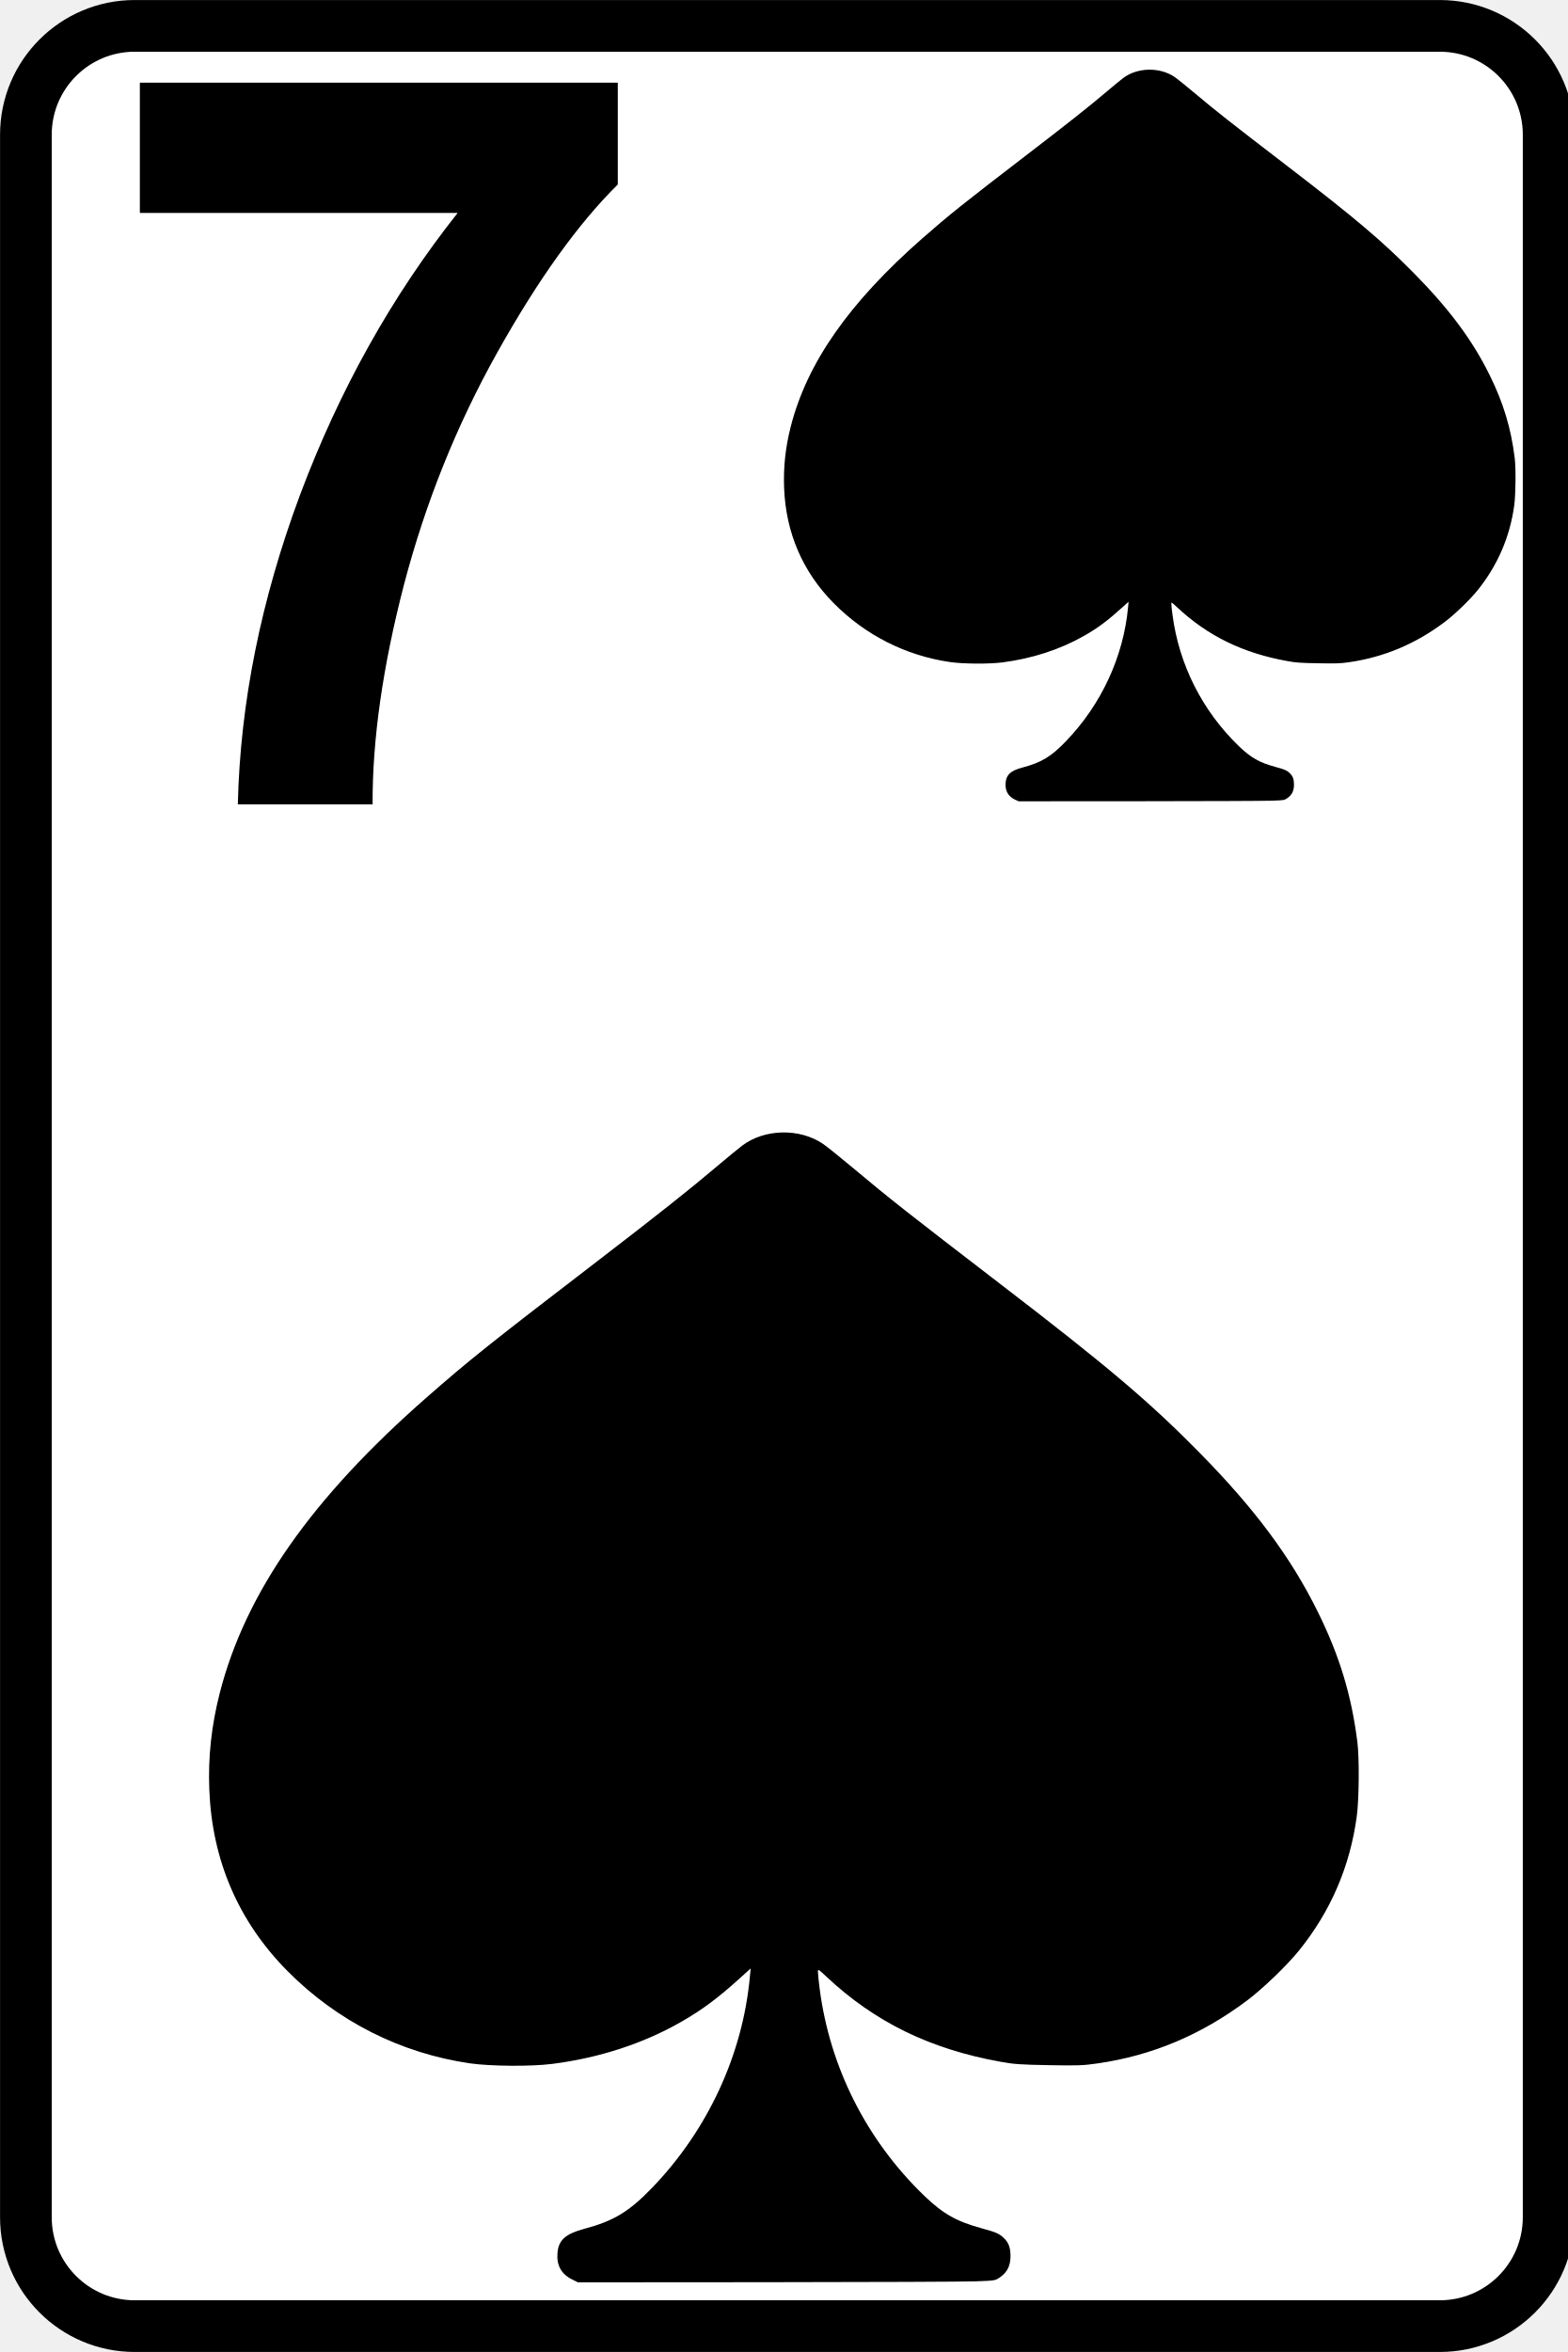
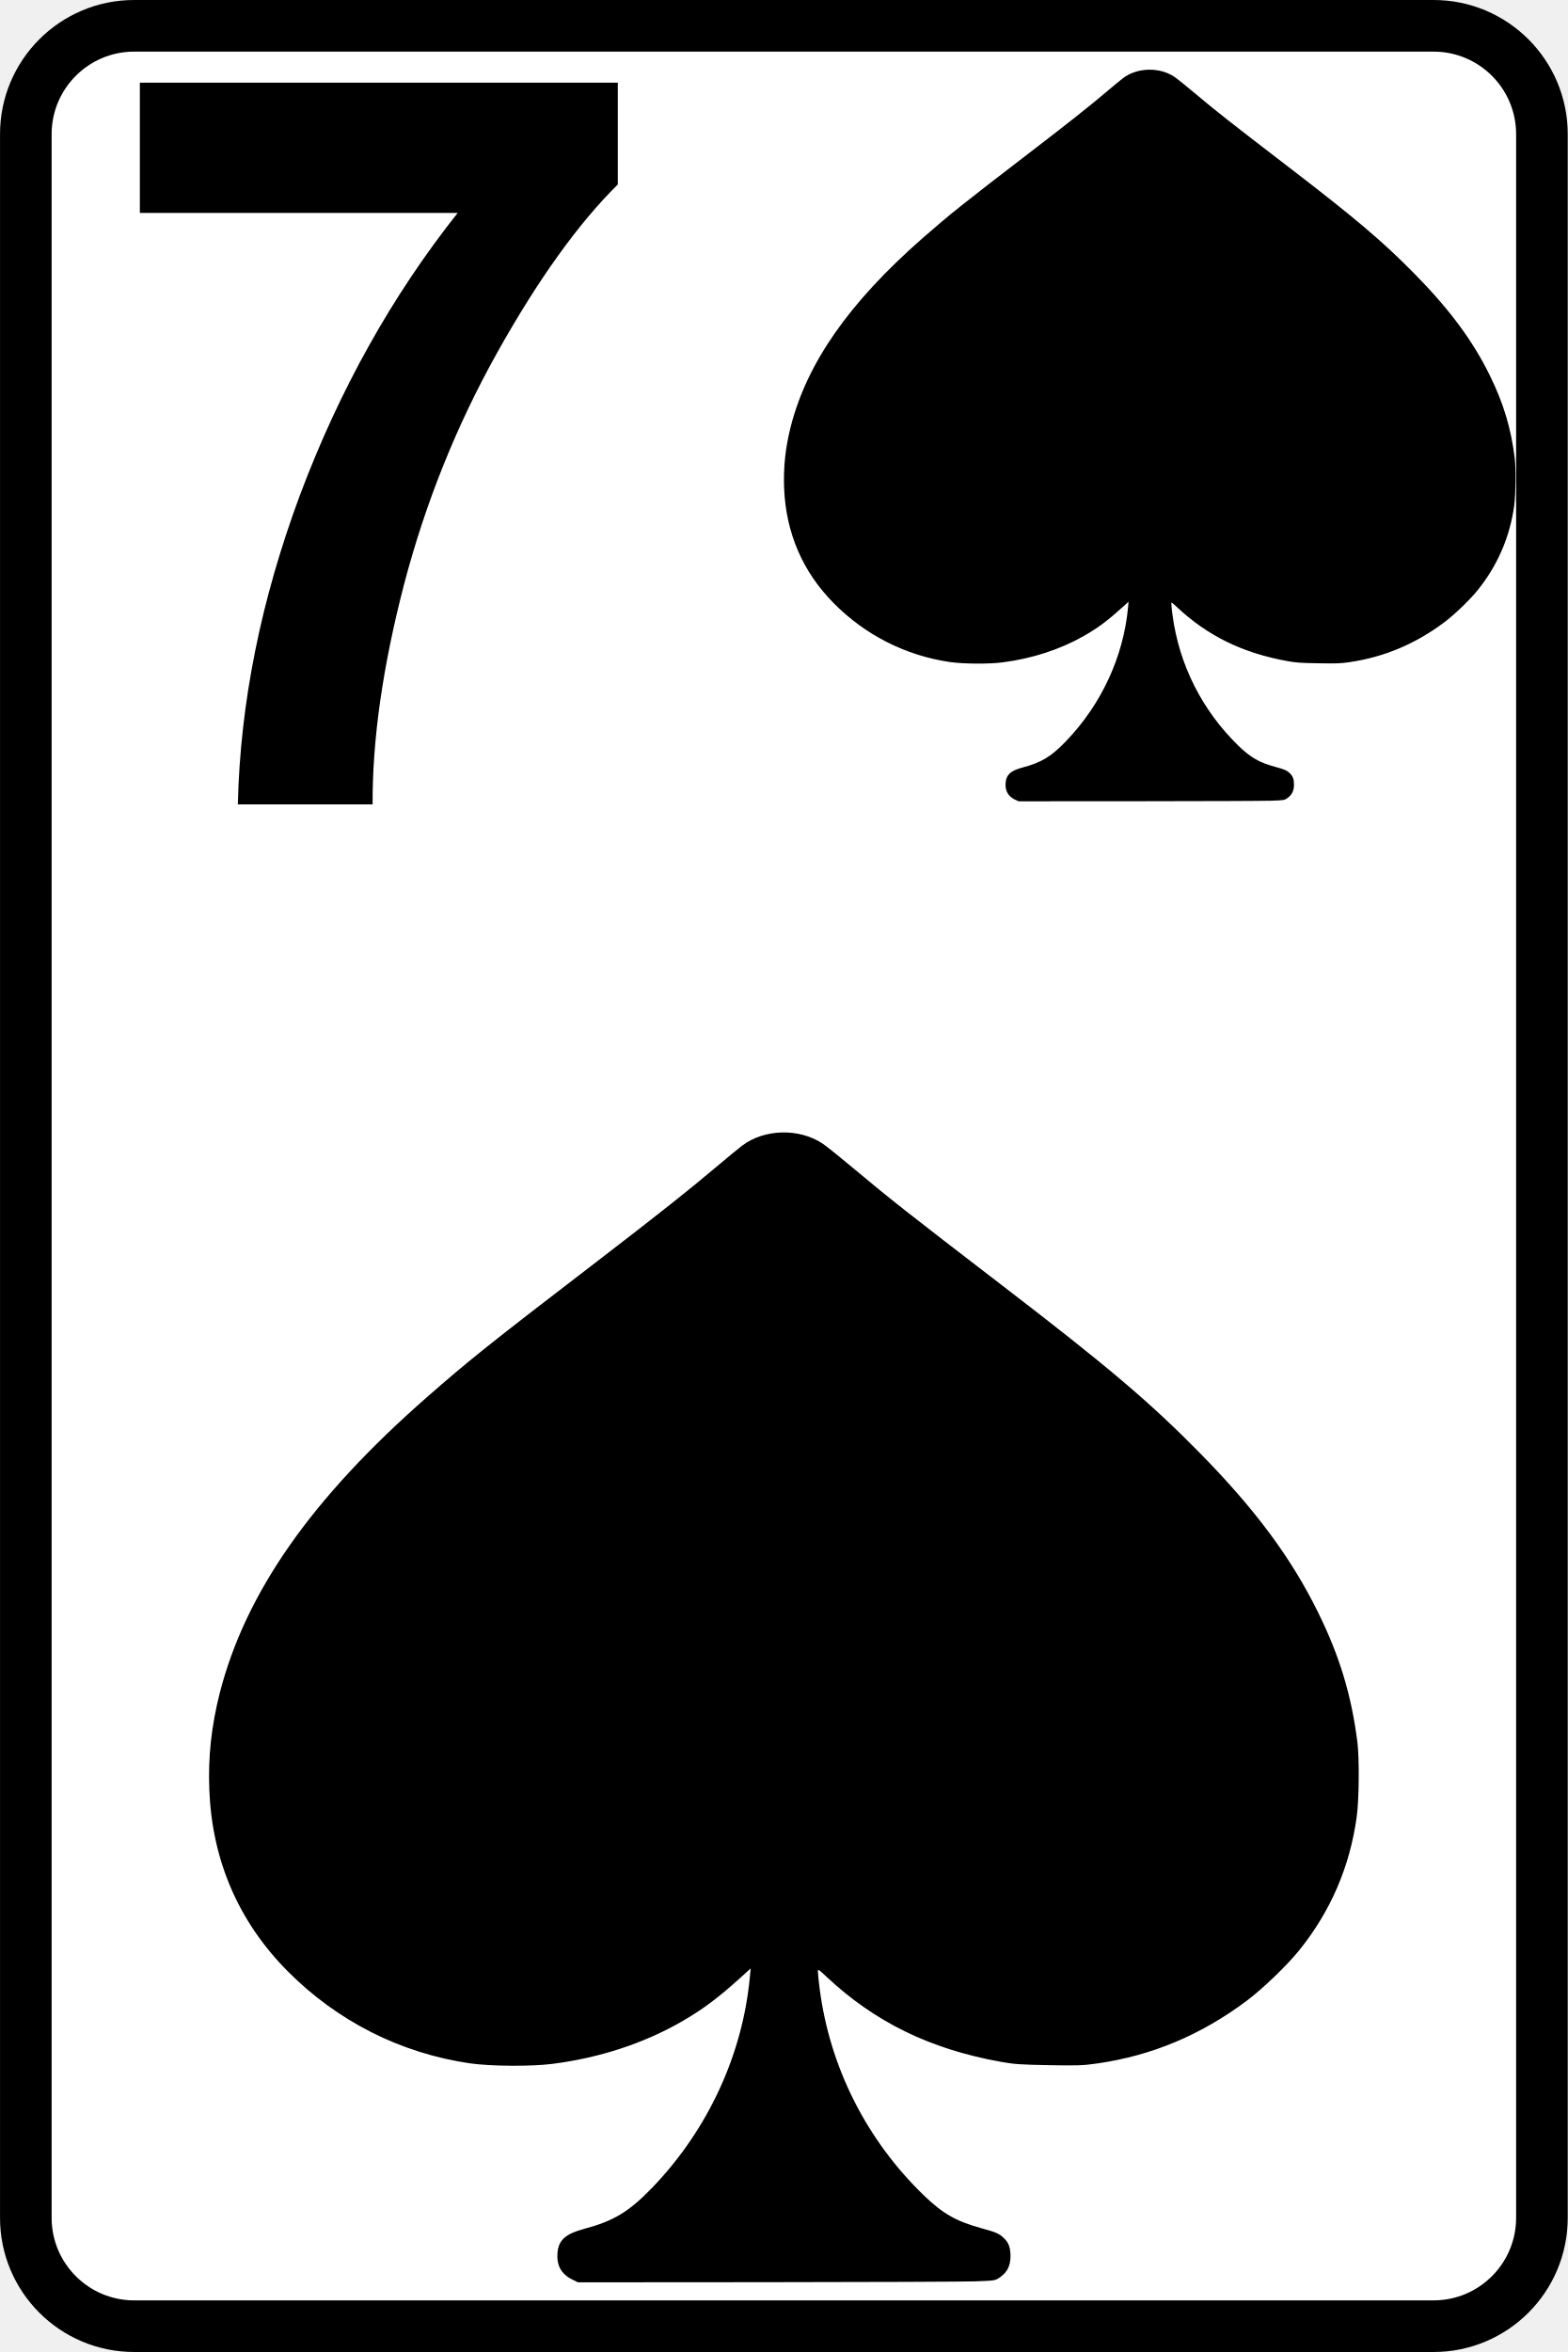
<svg xmlns="http://www.w3.org/2000/svg" width="90" height="135" viewBox="0 0 23.812 35.719" version="1.1" id="svg1">
  <defs id="defs1" />
  <g id="layer2">
-     <rect style="fill:#ffffff;stroke:#000000;stroke-width:0.785;stroke-dasharray:none;stroke-opacity:1" id="rect1" width="23.13" height="34.933" x="0.393" y="0.393" rx="1.653" />
+     <rect style="fill:#ffffff;stroke:#000000;stroke-width:0.784;stroke-dasharray:none;stroke-opacity:1" id="rect1" width="23.029" height="34.935" x="0.392" y="0.392" rx="1.646" />
  </g>
  <g id="layer1" transform="translate(-1,-1)">
    <path d="m 24.924,-182.04 v -44.959 H 190.461 v 35.14 q -20.498,20.154 -41.686,57.878 -21.187,37.724 -32.384,80.271 -11.024,42.375 -10.852,75.792 H 58.858 q 1.206,-52.365 21.532,-106.798 20.498,-54.433 54.605,-97.324 z" id="text1" style="font-weight:bold;font-size:352.778px;font-family:Arial;-inkscape-font-specification:'Arial, Bold';white-space:pre;inline-size:297.107;stroke-width:0.265" transform="matrix(0.04385585,0,0,0.04400543,2.030992,12.2446)" aria-label="7" />
    <path style="fill:#000000;stroke-width:1" d="m 9.688,35.616 c -0.165,-0.082 -0.237,-0.216 -0.22,-0.406 0.017,-0.192 0.123,-0.286 0.408,-0.362 0.447,-0.119 0.681,-0.261 1.034,-0.628 0.843,-0.877 1.371,-2.019 1.48,-3.199 l 0.012,-0.127 -0.14,0.127 c -0.357,0.324 -0.593,0.5 -0.924,0.689 -0.571,0.326 -1.242,0.544 -1.952,0.634 -0.323,0.041 -0.937,0.036 -1.25,-0.009 C 7.084,32.181 6.124,31.696 5.369,30.936 4.624,30.186 4.221,29.255 4.179,28.18 c -0.02,-0.497 0.032,-0.97 0.158,-1.466 0.39,-1.525 1.394,-2.96 3.147,-4.495 0.642,-0.563 0.94,-0.801 2.585,-2.063 0.912,-0.7 1.403,-1.089 1.809,-1.433 0.16,-0.135 0.337,-0.281 0.394,-0.324 0.339,-0.257 0.872,-0.269 1.228,-0.028 0.056,0.038 0.264,0.205 0.461,0.37 0.556,0.466 0.82,0.674 2.253,1.774 1.61,1.235 2.247,1.775 3.004,2.544 0.845,0.858 1.396,1.6 1.803,2.428 0.328,0.666 0.507,1.257 0.597,1.97 0.031,0.247 0.026,0.869 -0.01,1.132 -0.103,0.756 -0.395,1.436 -0.875,2.031 -0.184,0.228 -0.552,0.582 -0.792,0.762 -0.693,0.52 -1.439,0.834 -2.267,0.954 -0.22,0.032 -0.299,0.035 -0.742,0.027 -0.432,-0.008 -0.527,-0.014 -0.736,-0.052 -1.067,-0.192 -1.907,-0.602 -2.64,-1.289 -0.132,-0.123 -0.132,-0.124 -0.132,-0.072 0,0.029 0.012,0.143 0.026,0.253 0.155,1.192 0.71,2.293 1.581,3.136 0.29,0.28 0.493,0.396 0.882,0.502 0.212,0.058 0.262,0.079 0.329,0.142 0.078,0.072 0.106,0.146 0.107,0.277 5.37e-4,0.147 -0.048,0.246 -0.158,0.323 -0.074,0.052 -0.075,0.052 -0.375,0.063 -0.166,0.006 -1.592,0.012 -3.17,0.013 l -2.868,0.002 z" id="path2" />
    <path style="fill:#000000;stroke-width:1" d="m 16.415,13.143 c -0.105,-0.052 -0.151,-0.137 -0.14,-0.258 0.011,-0.122 0.078,-0.182 0.26,-0.23 0.285,-0.076 0.434,-0.166 0.658,-0.4 0.537,-0.558 0.873,-1.285 0.942,-2.036 l 0.007,-0.081 -0.089,0.081 c -0.227,0.206 -0.377,0.318 -0.588,0.438 -0.363,0.207 -0.791,0.346 -1.242,0.403 -0.205,0.026 -0.597,0.023 -0.795,-0.006 -0.67,-0.098 -1.281,-0.407 -1.761,-0.89 -0.474,-0.477 -0.73,-1.07 -0.757,-1.753 -0.012,-0.316 0.02,-0.617 0.101,-0.933 0.248,-0.97 0.887,-1.883 2.002,-2.861 0.409,-0.358 0.598,-0.51 1.645,-1.313 0.58,-0.445 0.893,-0.693 1.151,-0.912 0.102,-0.086 0.214,-0.179 0.25,-0.206 0.216,-0.163 0.555,-0.171 0.781,-0.018 0.036,0.024 0.168,0.13 0.293,0.235 0.354,0.297 0.522,0.429 1.434,1.129 1.024,0.786 1.43,1.13 1.912,1.619 0.538,0.546 0.888,1.018 1.148,1.545 0.209,0.424 0.323,0.8 0.38,1.254 0.02,0.157 0.016,0.553 -0.006,0.721 -0.065,0.481 -0.252,0.914 -0.557,1.293 -0.117,0.145 -0.351,0.371 -0.504,0.485 -0.441,0.331 -0.916,0.53 -1.443,0.607 -0.14,0.02 -0.19,0.022 -0.472,0.017 -0.275,-0.005 -0.336,-0.009 -0.469,-0.033 -0.679,-0.122 -1.213,-0.383 -1.68,-0.821 -0.084,-0.078 -0.084,-0.079 -0.084,-0.046 0,0.018 0.007,0.091 0.017,0.161 0.099,0.759 0.452,1.459 1.006,1.995 0.184,0.178 0.314,0.252 0.562,0.319 0.135,0.037 0.167,0.05 0.21,0.09 0.049,0.046 0.068,0.093 0.068,0.176 3.43e-4,0.094 -0.03,0.157 -0.1,0.206 -0.047,0.033 -0.048,0.033 -0.239,0.04 -0.106,0.004 -1.013,0.007 -2.017,0.008 l -1.825,0.001 z" id="path1" />
  </g>
</svg>
